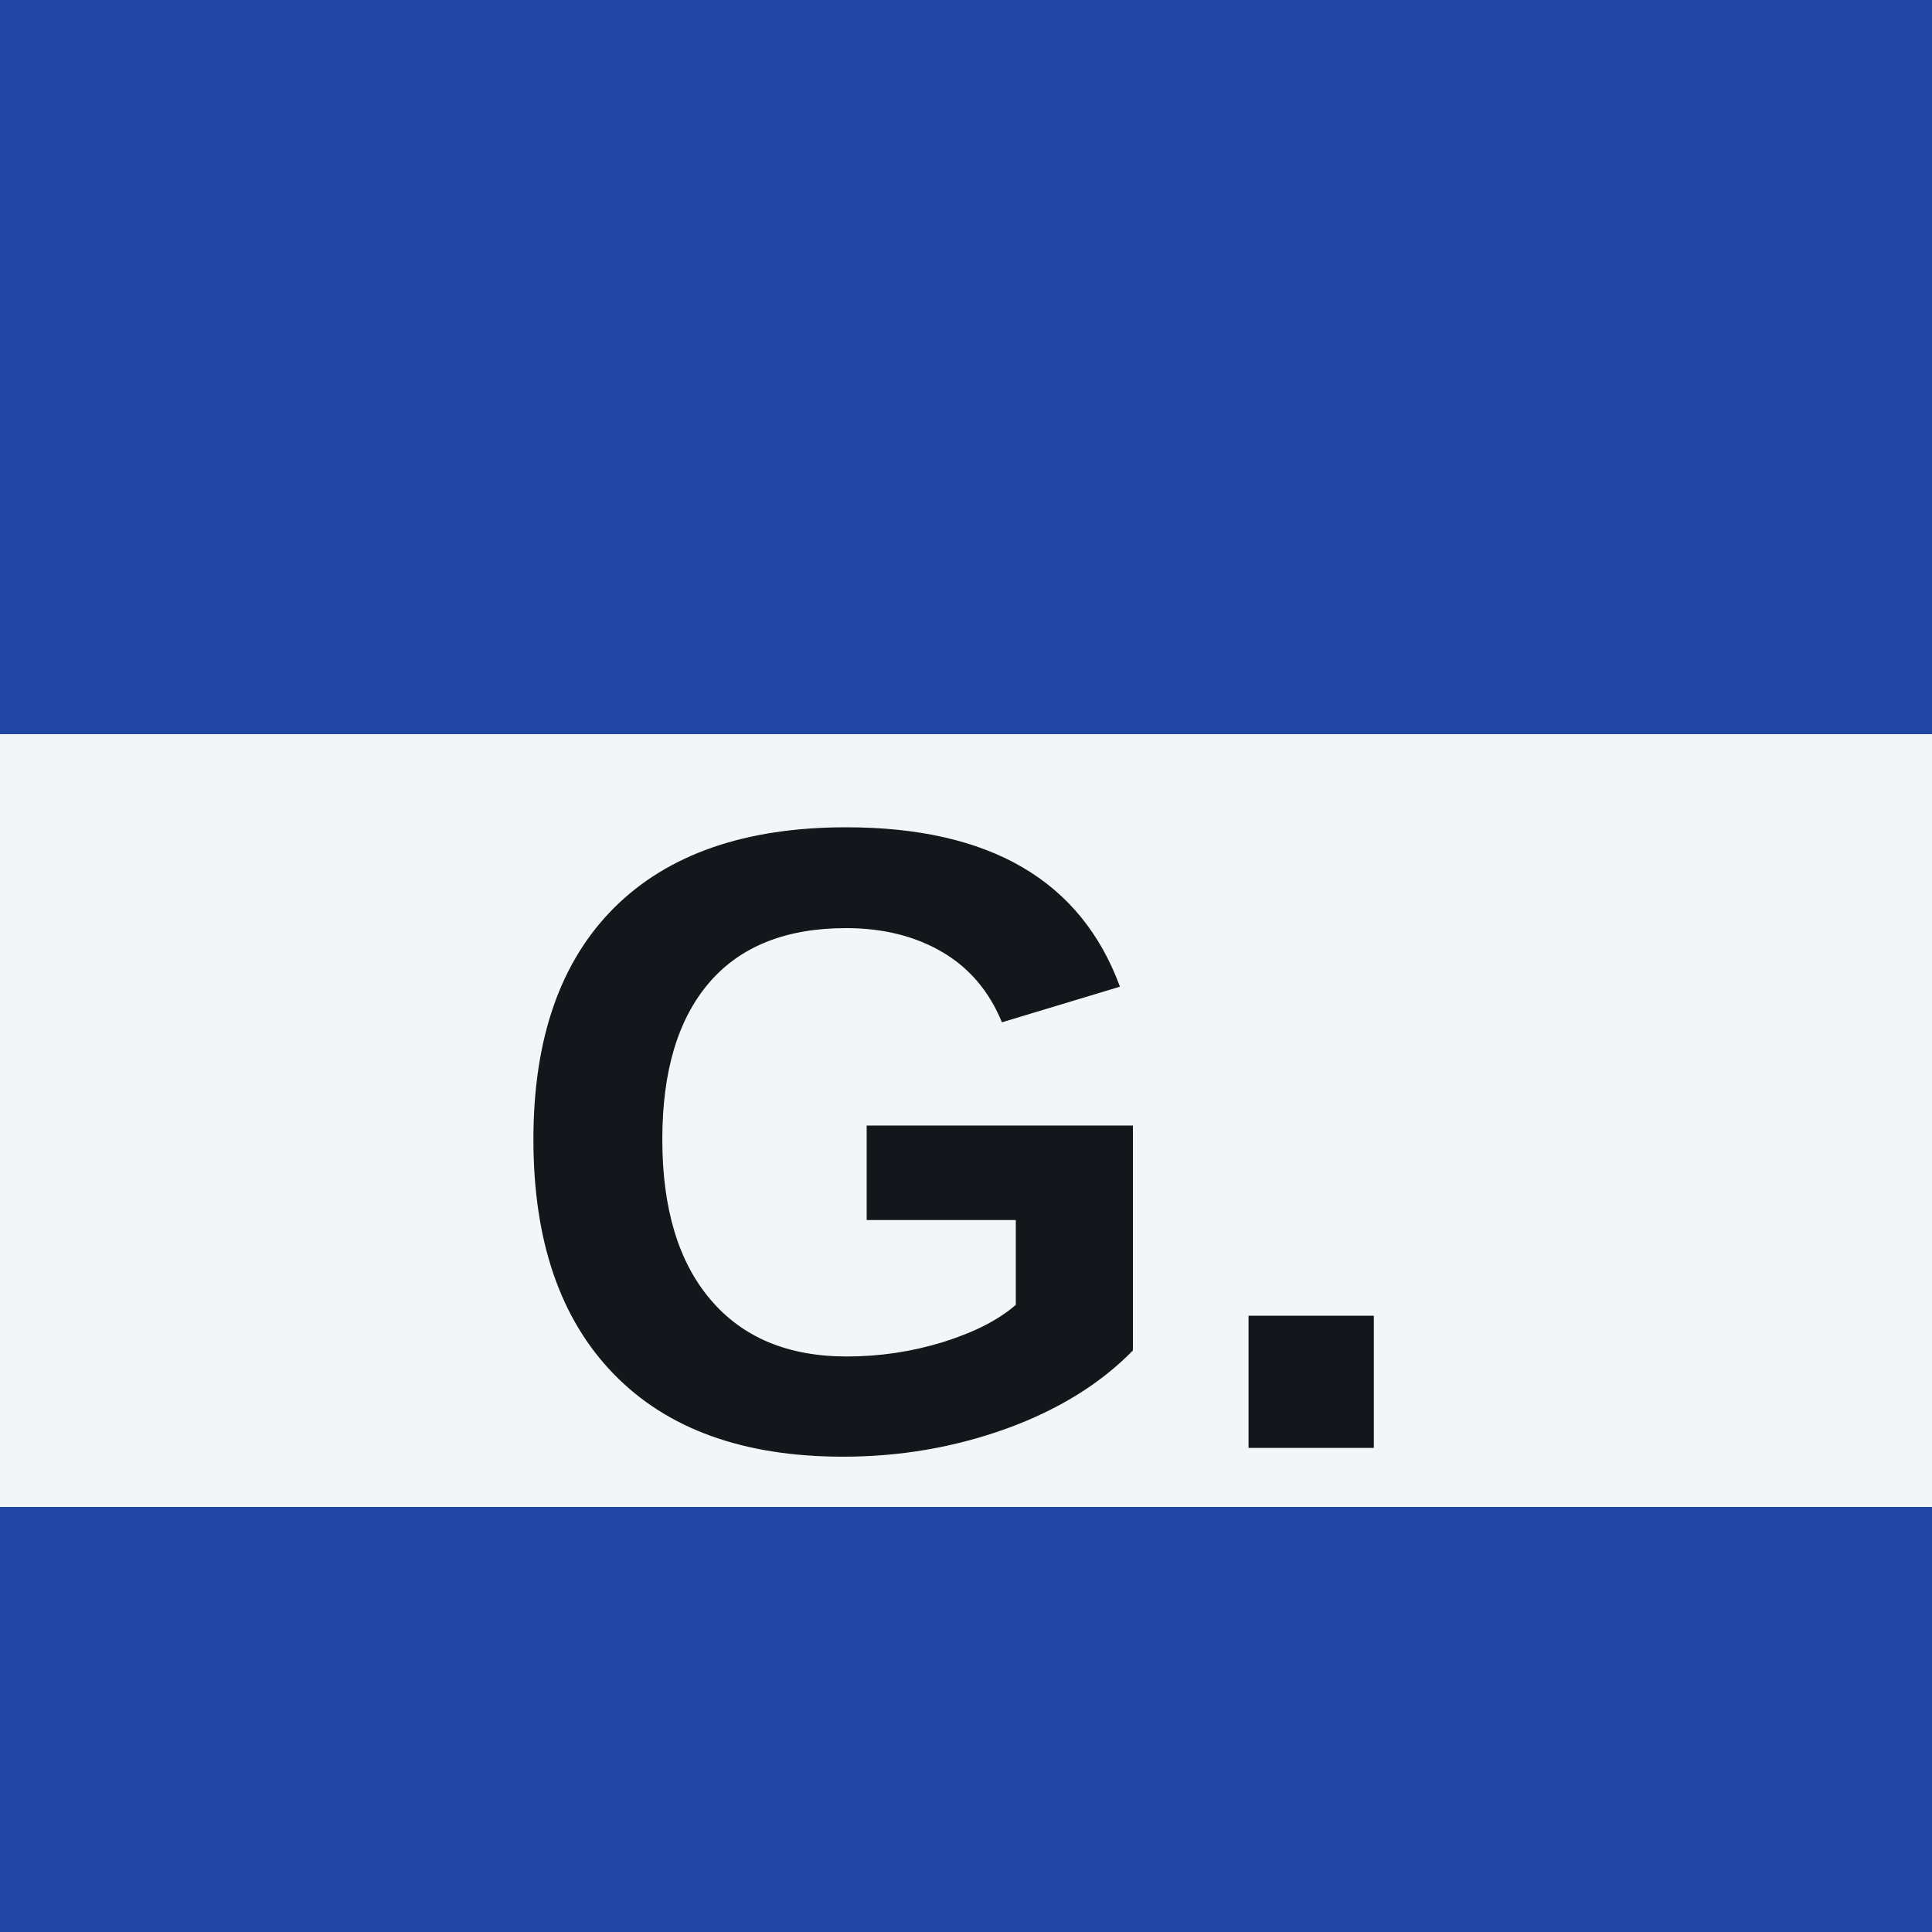
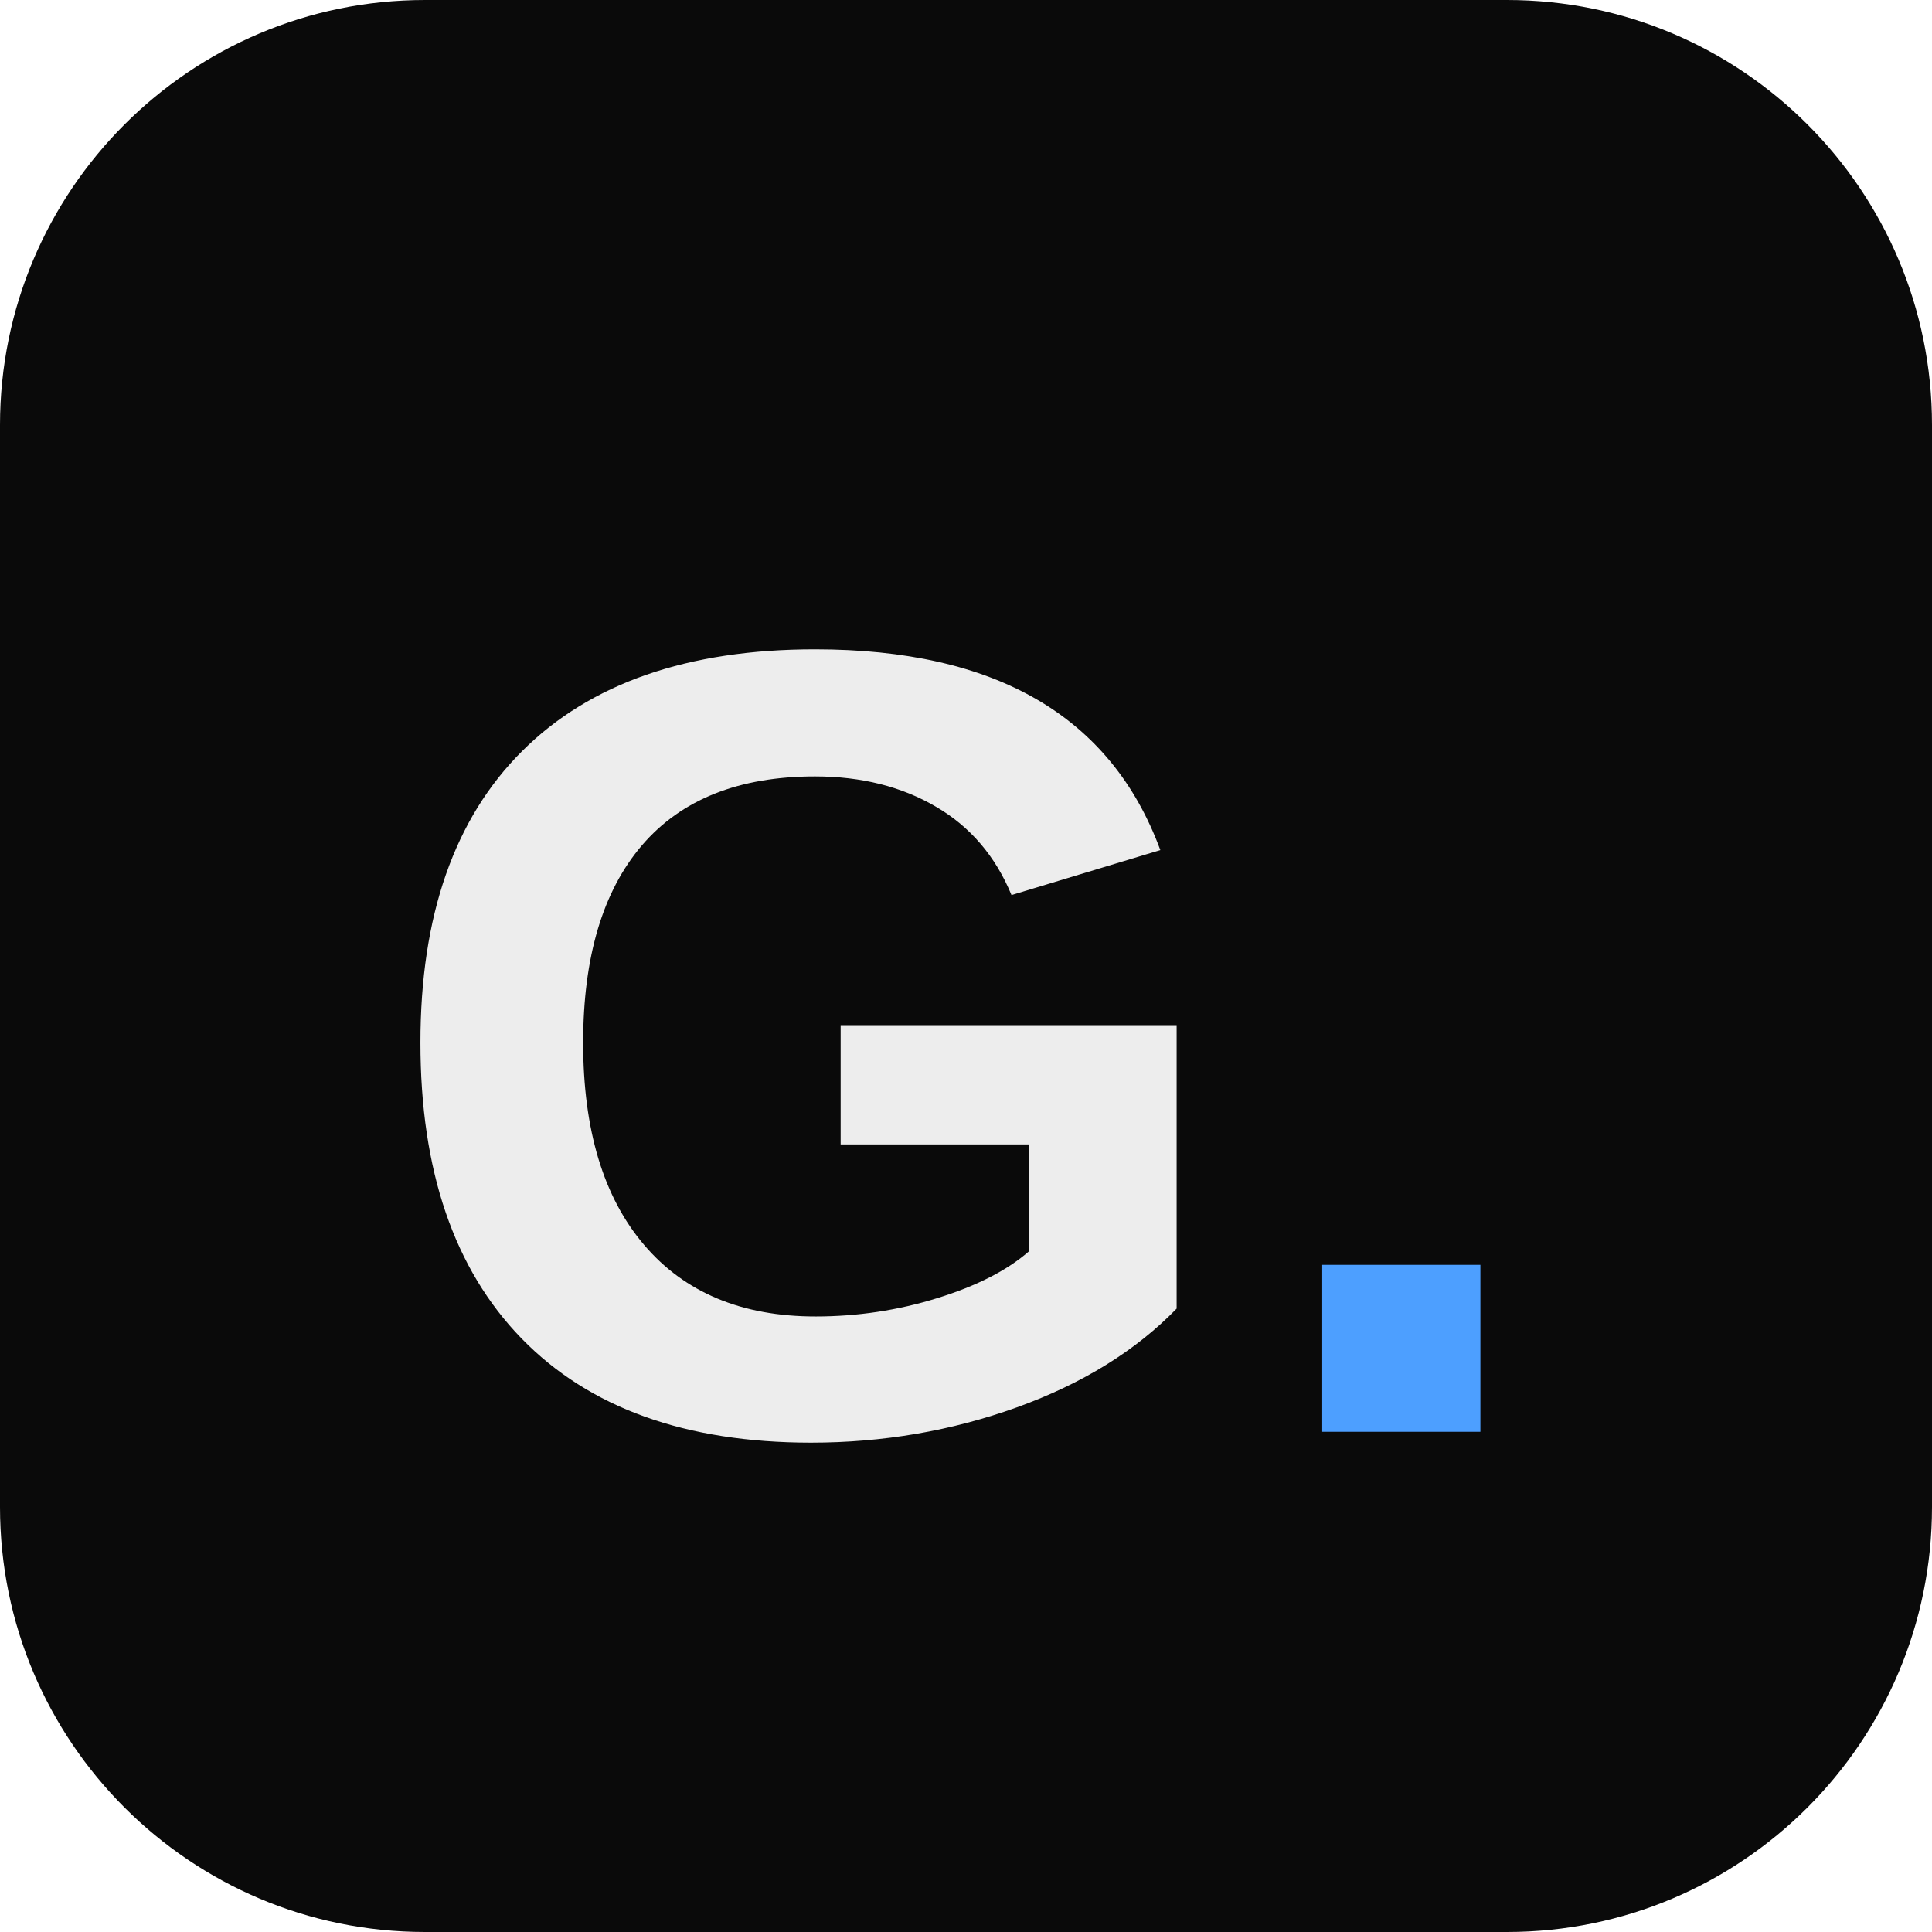
<svg xmlns="http://www.w3.org/2000/svg" viewBox="0 0 100 100">
-   <rect width="100" height="100" fill="#2346a6" />
-   <rect y="38" width="100" height="40" fill="#f3f5f7" />
-   <text x="50" y="59" font-family="Archivo, 'Arial Black', Arial, sans-serif" font-size="46" font-weight="800" fill="#14161b" text-anchor="middle" dominant-baseline="central">G.</text>
+   <rect width="100" height="100" rx="22" fill="#0a0a0a" />
+   <text x="50" y="54" font-family="Geist, 'Helvetica Neue', Arial, sans-serif" font-size="58" font-weight="700" letter-spacing="-3" fill="#ededed" text-anchor="middle" dominant-baseline="central">G<tspan fill="#4d9fff">.</tspan>
+   </text>
</svg>
